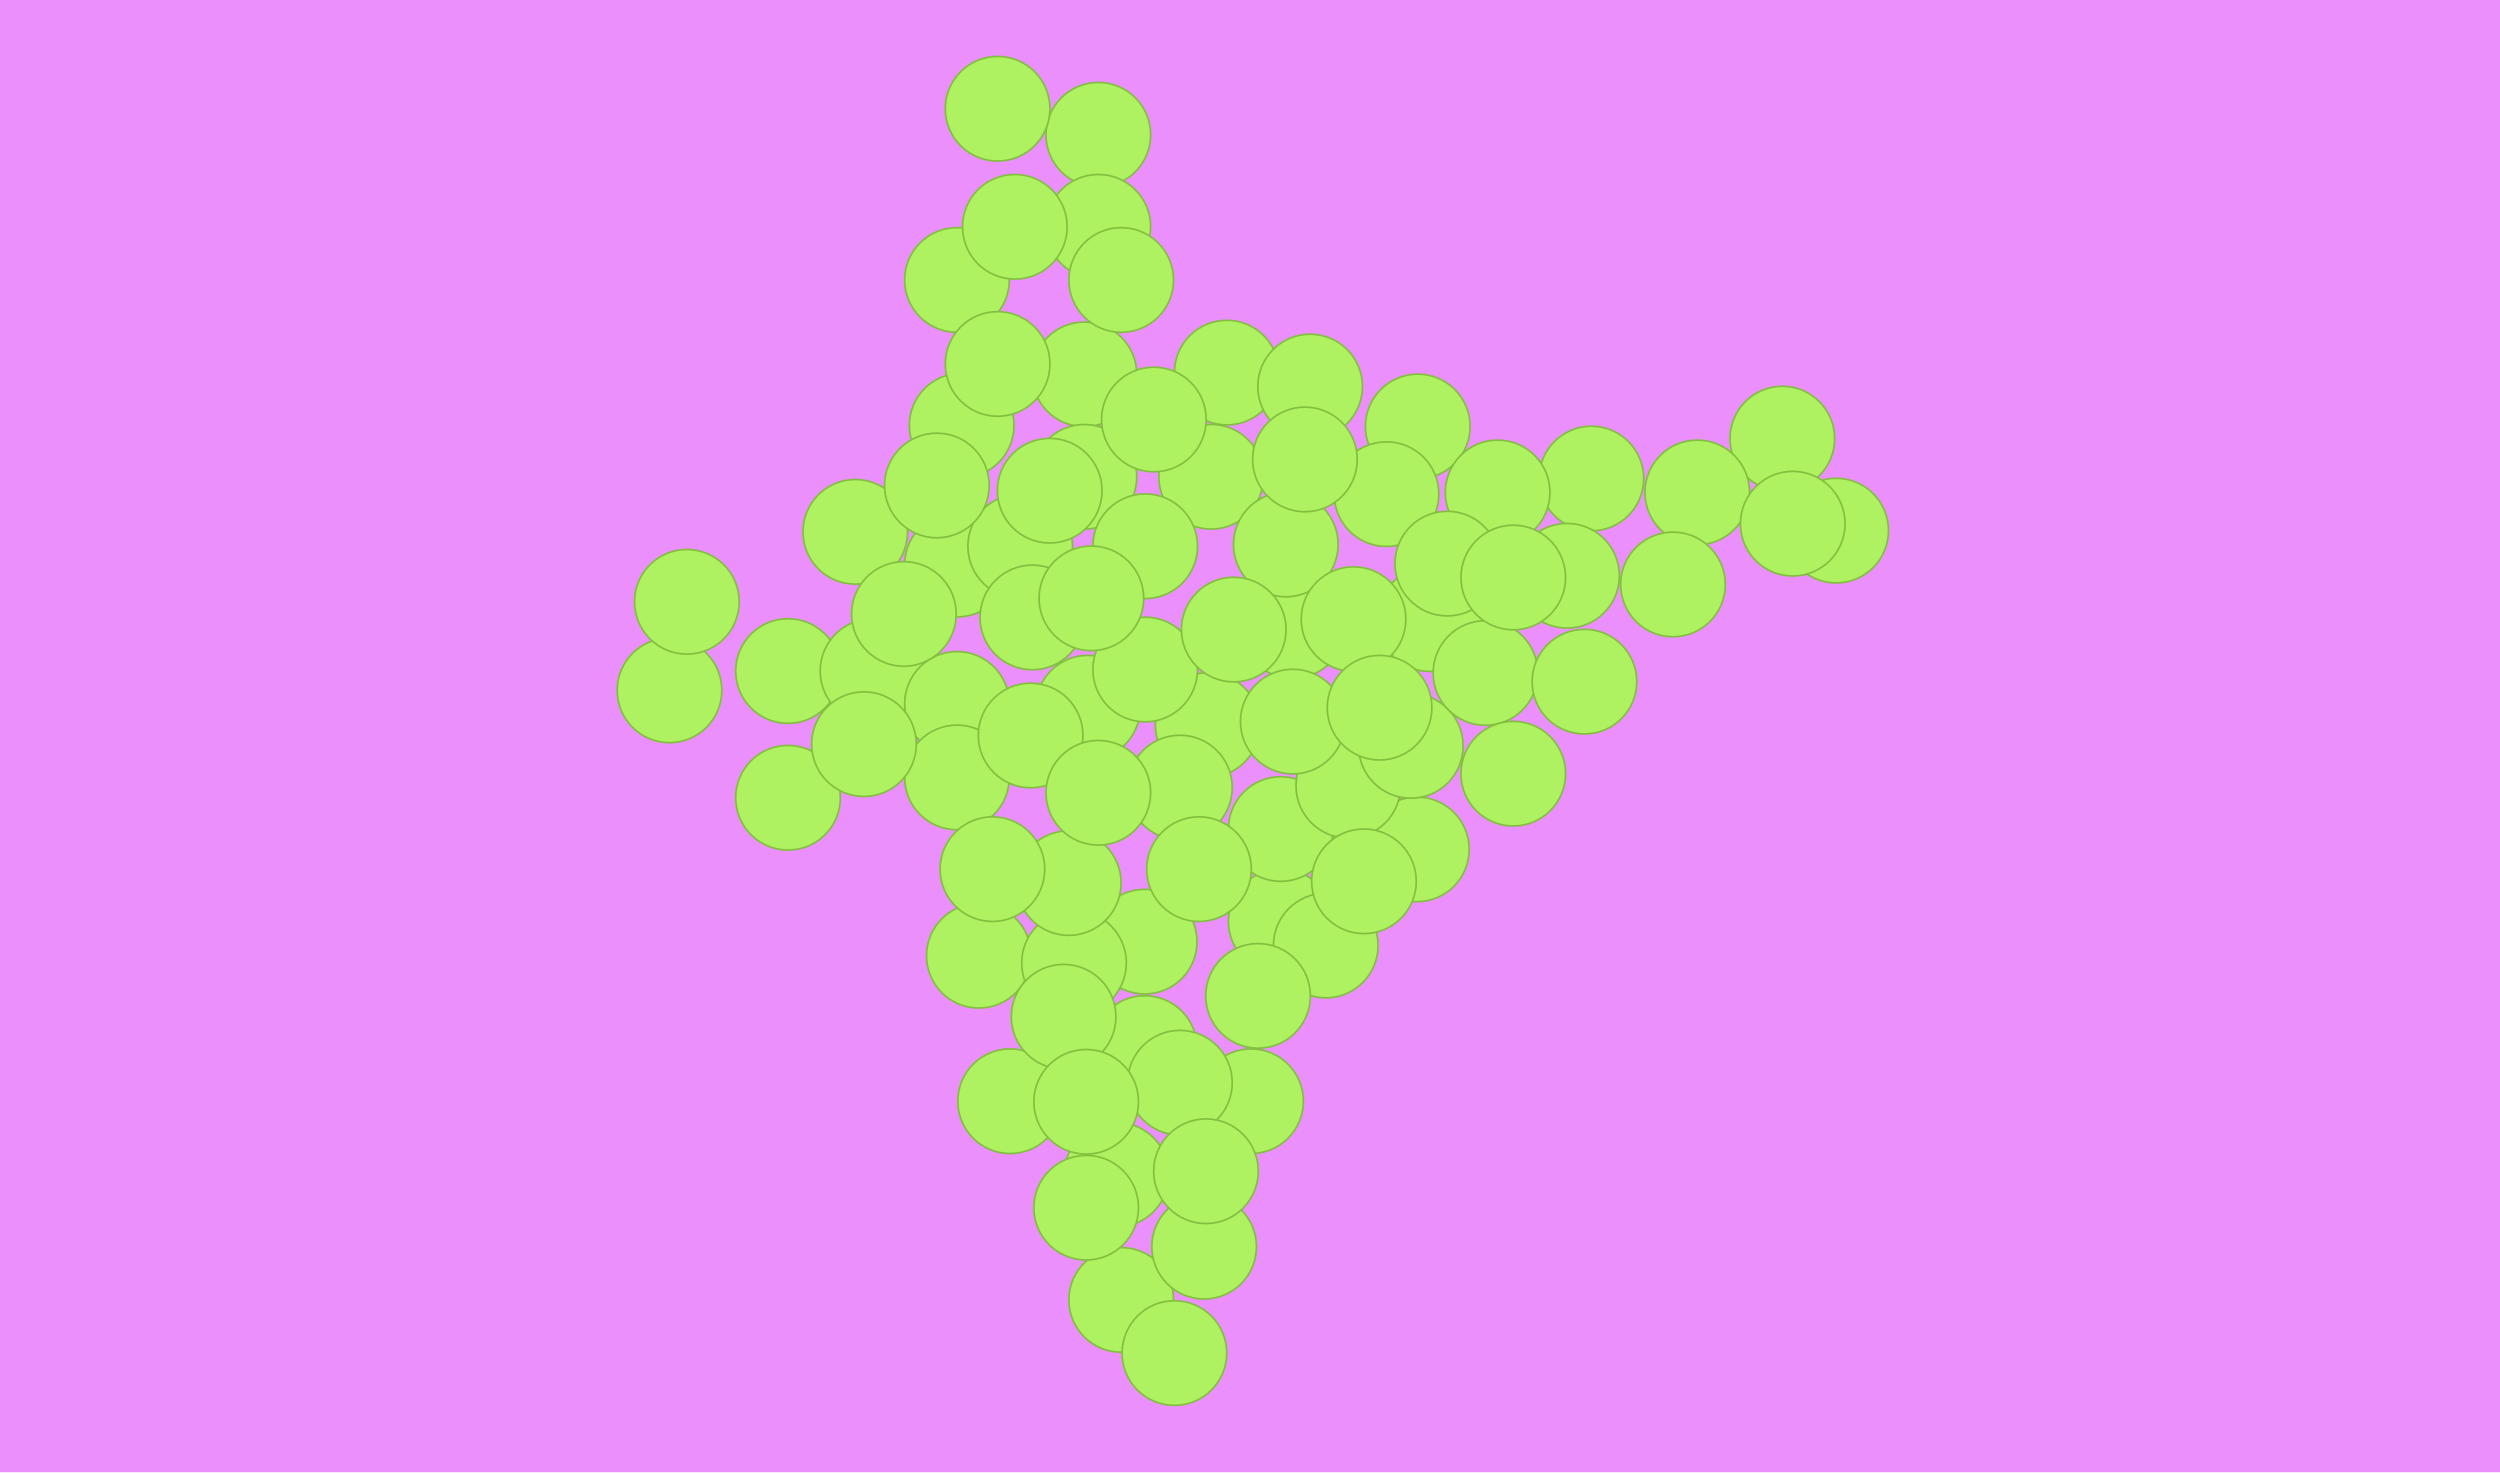
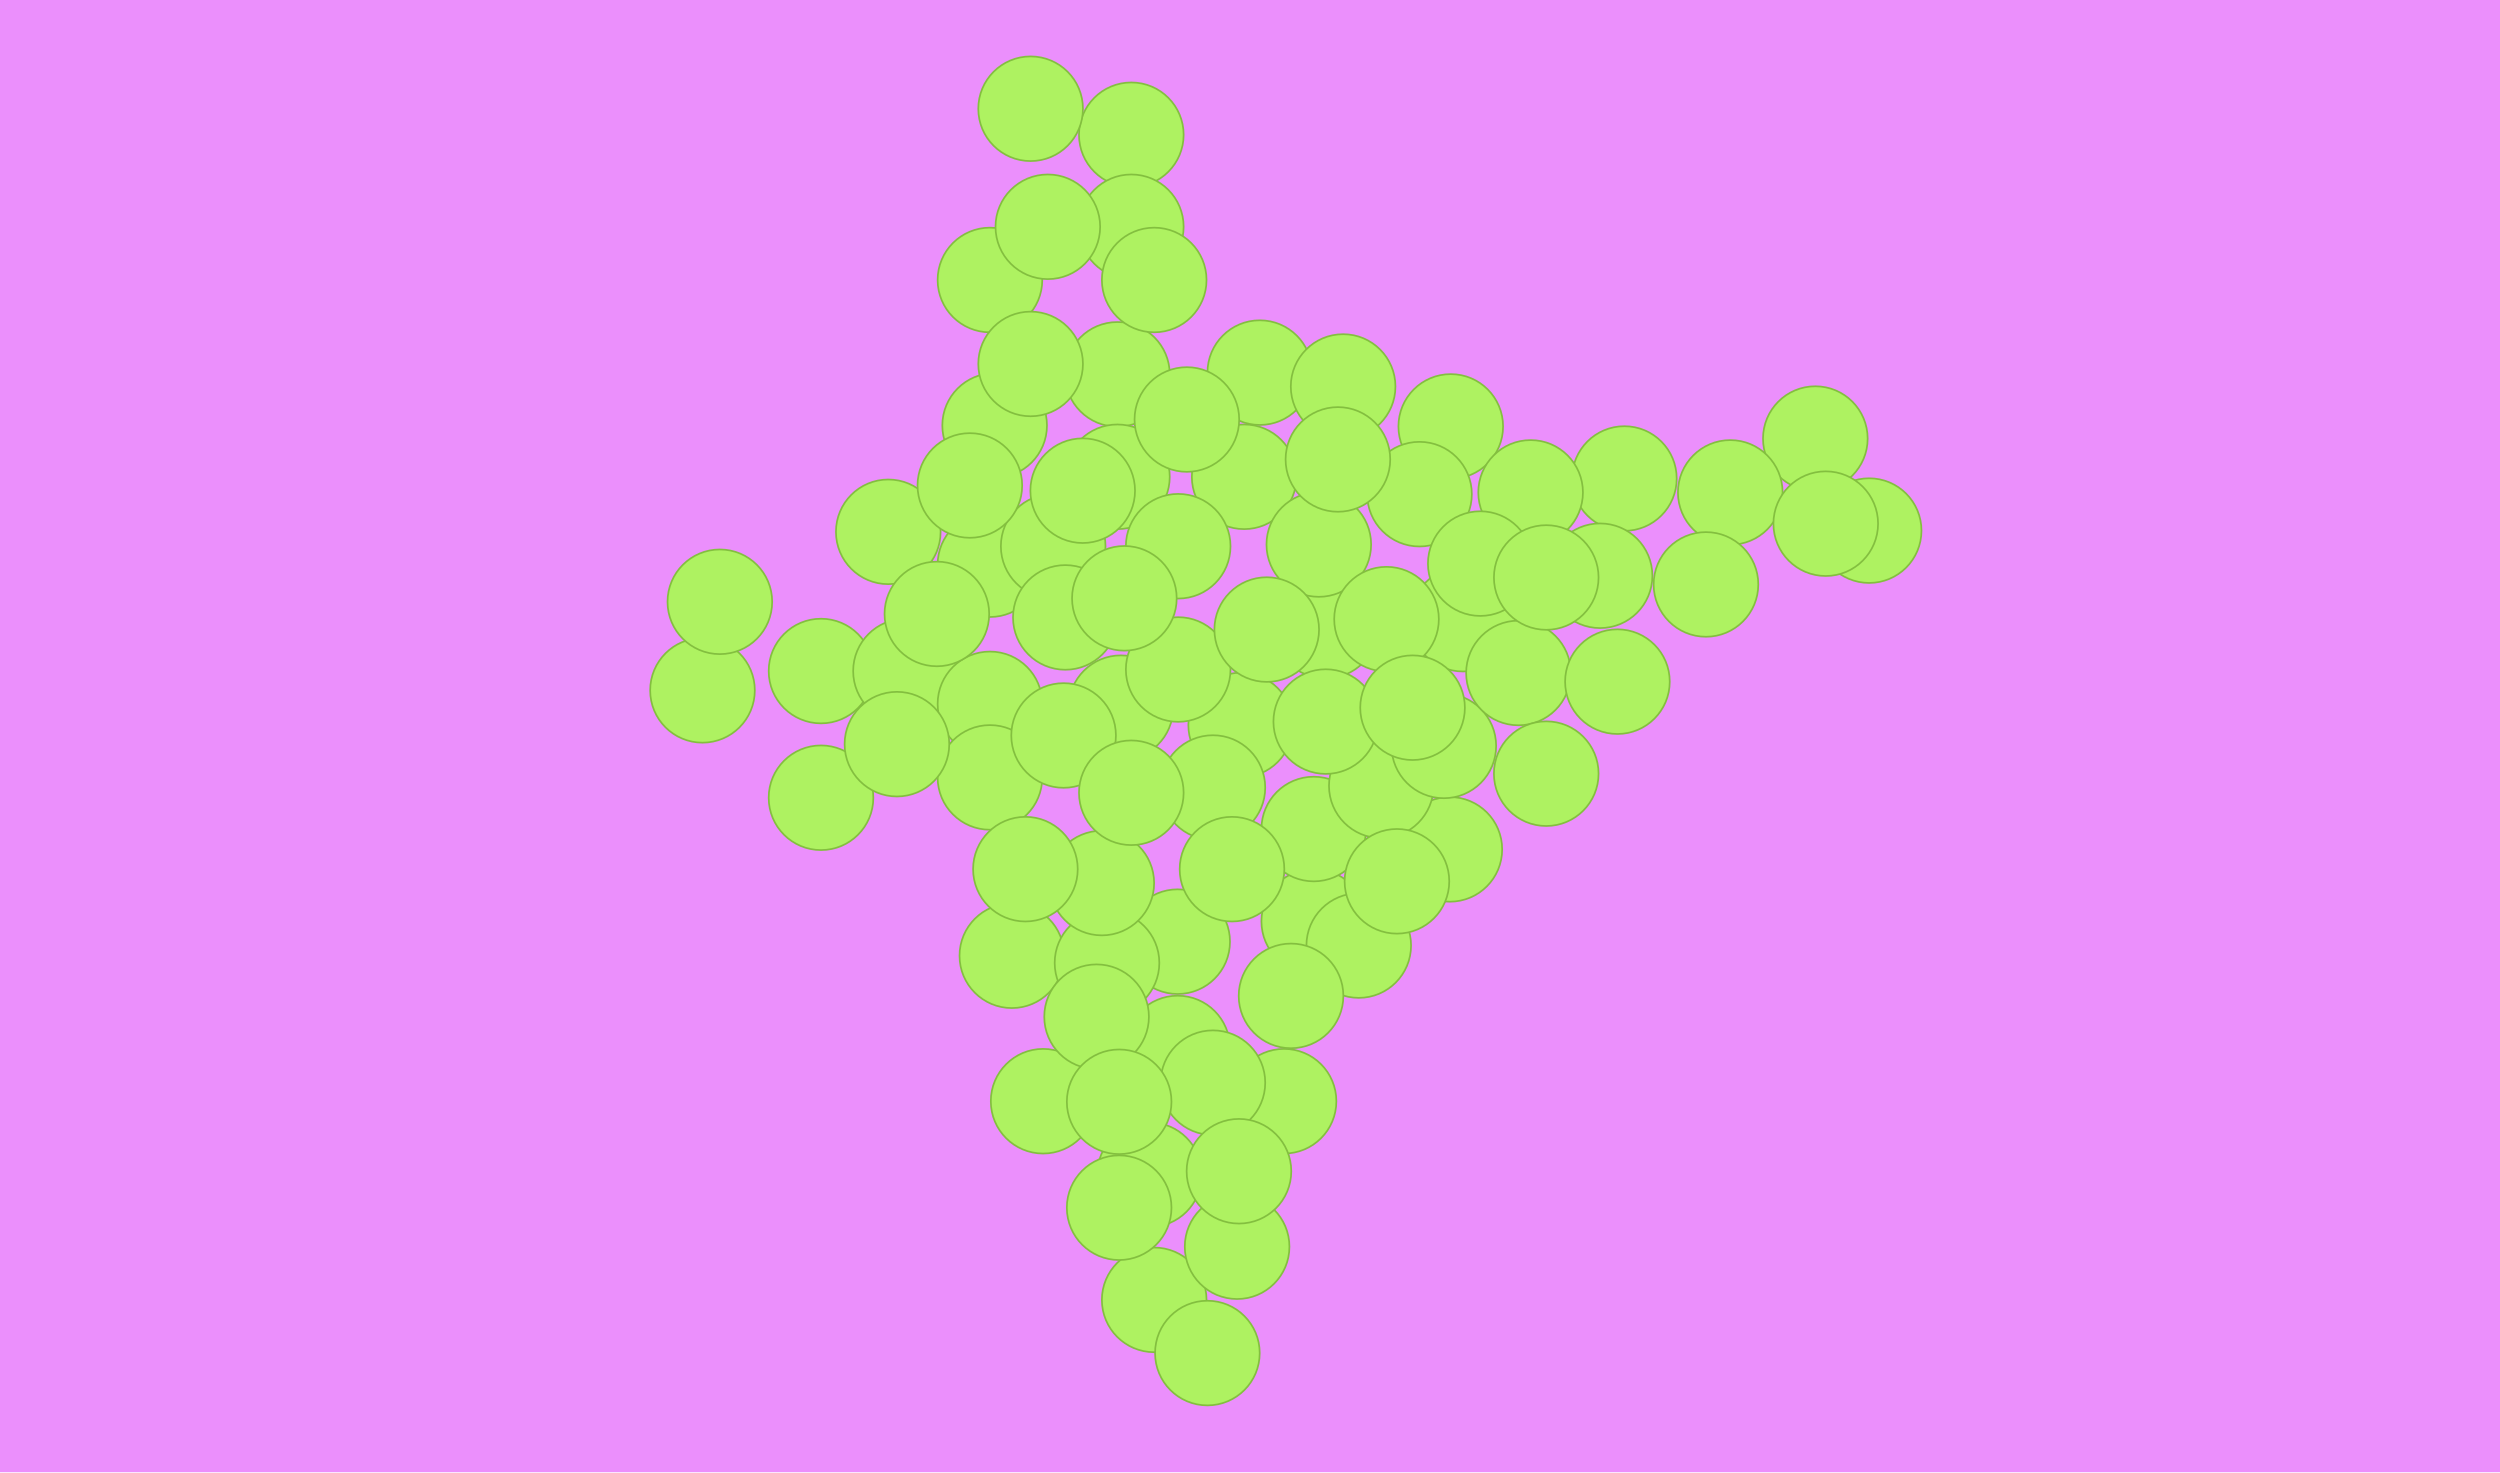
<svg xmlns="http://www.w3.org/2000/svg" width="1440" height="848" viewBox="0 0 1440 848" fill="none">
  <rect width="1440" height="848" fill="#EB8FFC" />
-   <circle cx="551.214" cy="161.268" r="30.134" fill="#AEF261" stroke="#83BF3F" />
-   <circle cx="553.916" cy="245.063" r="30.134" fill="#AEF261" stroke="#83BF3F" />
-   <circle cx="492.647" cy="306.333" r="30.134" fill="#AEF261" stroke="#83BF3F" />
-   <circle cx="453.904" cy="386.522" r="30.134" fill="#AEF261" stroke="#83BF3F" />
-   <circle cx="385.635" cy="397.635" r="30.134" fill="#AEF261" stroke="#83BF3F" />
-   <circle cx="453.904" cy="459.505" r="30.134" fill="#AEF261" stroke="#83BF3F" />
-   <circle cx="502.558" cy="386.522" r="30.134" fill="#AEF261" stroke="#83BF3F" />
-   <circle cx="551.214" cy="325.253" r="30.134" fill="#AEF261" stroke="#83BF3F" />
-   <circle cx="551.214" cy="405.444" r="30.134" fill="#AEF261" stroke="#83BF3F" />
-   <circle cx="551.214" cy="447.792" r="30.134" fill="#AEF261" stroke="#83BF3F" />
-   <circle cx="563.828" cy="550.507" r="30.134" fill="#AEF261" stroke="#83BF3F" />
-   <circle cx="581.847" cy="634.302" r="30.134" fill="#AEF261" stroke="#83BF3F" />
-   <circle cx="643.117" cy="676.649" r="30.134" fill="#AEF261" stroke="#83BF3F" />
-   <circle cx="645.82" cy="748.731" r="30.134" fill="#AEF261" stroke="#83BF3F" />
-   <circle cx="676.455" cy="779.364" r="30.134" fill="#AEF261" stroke="#83BF3F" />
-   <circle cx="693.574" cy="718.096" r="30.134" fill="#AEF261" stroke="#83BF3F" />
-   <circle cx="720.604" cy="634.302" r="30.134" fill="#AEF261" stroke="#83BF3F" />
-   <circle cx="659.335" cy="603.667" r="30.134" fill="#AEF261" stroke="#83BF3F" />
-   <circle cx="659.335" cy="542.397" r="30.134" fill="#AEF261" stroke="#83BF3F" />
-   <circle cx="737.723" cy="530.684" r="30.134" fill="#AEF261" stroke="#83BF3F" />
-   <circle cx="816.112" cy="489.239" r="30.134" fill="#AEF261" stroke="#83BF3F" />
-   <circle cx="737.723" cy="477.524" r="30.134" fill="#AEF261" stroke="#83BF3F" />
-   <circle cx="632.635" cy="77.635" r="30.134" fill="#AEF261" stroke="#83BF3F" />
-   <circle cx="706.635" cy="214.635" r="30.134" fill="#AEF261" stroke="#83BF3F" />
-   <circle cx="754.635" cy="222.635" r="30.134" fill="#AEF261" stroke="#83BF3F" />
-   <circle cx="395.635" cy="346.635" r="30.134" fill="#AEF261" stroke="#83BF3F" />
-   <circle cx="695.635" cy="417.635" r="30.134" fill="#AEF261" stroke="#83BF3F" />
-   <circle cx="626.635" cy="407.635" r="30.134" fill="#AEF261" stroke="#83BF3F" />
-   <circle cx="520.635" cy="353.635" r="30.134" fill="#AEF261" stroke="#83BF3F" />
-   <circle cx="618.635" cy="554.635" r="30.134" fill="#AEF261" stroke="#83BF3F" />
-   <circle cx="625.635" cy="695.635" r="30.134" fill="#AEF261" stroke="#83BF3F" />
-   <circle cx="763.635" cy="544.635" r="30.134" fill="#AEF261" stroke="#83BF3F" />
-   <circle cx="587.635" cy="314.635" r="30.134" fill="#AEF261" stroke="#83BF3F" />
-   <circle cx="744.635" cy="360.635" r="30.134" fill="#AEF261" stroke="#83BF3F" />
-   <circle cx="776.635" cy="452.635" r="30.134" fill="#AEF261" stroke="#83BF3F" />
-   <circle cx="823.635" cy="356.635" r="30.134" fill="#AEF261" stroke="#83BF3F" />
-   <circle cx="816.635" cy="245.635" r="30.134" fill="#AEF261" stroke="#83BF3F" />
-   <circle cx="916.635" cy="275.635" r="30.134" fill="#AEF261" stroke="#83BF3F" />
-   <circle cx="1026.63" cy="252.635" r="30.134" fill="#AEF261" stroke="#83BF3F" />
-   <circle cx="1057.63" cy="305.635" r="30.134" fill="#AEF261" stroke="#83BF3F" />
-   <circle cx="977.635" cy="283.635" r="30.134" fill="#AEF261" stroke="#83BF3F" />
-   <circle cx="862.635" cy="283.635" r="30.134" fill="#AEF261" stroke="#83BF3F" />
-   <circle cx="624.635" cy="215.635" r="30.134" fill="#AEF261" stroke="#83BF3F" />
-   <circle cx="624.635" cy="274.635" r="30.134" fill="#AEF261" stroke="#83BF3F" />
-   <circle cx="697.635" cy="274.635" r="30.134" fill="#AEF261" stroke="#83BF3F" />
-   <circle cx="594.635" cy="355.635" r="30.134" fill="#AEF261" stroke="#83BF3F" />
-   <circle cx="593.635" cy="423.635" r="30.134" fill="#AEF261" stroke="#83BF3F" />
-   <circle cx="615.635" cy="508.635" r="30.134" fill="#AEF261" stroke="#83BF3F" />
-   <circle cx="679.635" cy="453.635" r="30.134" fill="#AEF261" stroke="#83BF3F" />
-   <circle cx="612.635" cy="585.635" r="30.134" fill="#AEF261" stroke="#83BF3F" />
-   <circle cx="659.635" cy="385.635" r="30.134" fill="#AEF261" stroke="#83BF3F" />
-   <circle cx="659.635" cy="314.635" r="30.134" fill="#AEF261" stroke="#83BF3F" />
-   <circle cx="740.635" cy="313.635" r="30.134" fill="#AEF261" stroke="#83BF3F" />
-   <circle cx="798.635" cy="284.635" r="30.134" fill="#AEF261" stroke="#83BF3F" />
-   <circle cx="779.635" cy="356.635" r="30.134" fill="#AEF261" stroke="#83BF3F" />
-   <circle cx="751.635" cy="264.635" r="30.134" fill="#AEF261" stroke="#83BF3F" />
-   <circle cx="710.635" cy="362.635" r="30.134" fill="#AEF261" stroke="#83BF3F" />
-   <circle cx="679.635" cy="623.635" r="30.134" fill="#AEF261" stroke="#83BF3F" />
-   <circle cx="744.635" cy="415.635" r="30.134" fill="#AEF261" stroke="#83BF3F" />
-   <circle cx="812.635" cy="429.635" r="30.134" fill="#AEF261" stroke="#83BF3F" />
-   <circle cx="855.635" cy="387.635" r="30.134" fill="#AEF261" stroke="#83BF3F" />
-   <circle cx="833.635" cy="324.635" r="30.134" fill="#AEF261" stroke="#83BF3F" />
-   <circle cx="902.635" cy="331.635" r="30.134" fill="#AEF261" stroke="#83BF3F" />
-   <circle cx="912.635" cy="392.635" r="30.134" fill="#AEF261" stroke="#83BF3F" />
-   <circle cx="963.635" cy="336.635" r="30.134" fill="#AEF261" stroke="#83BF3F" />
-   <circle cx="1032.63" cy="301.635" r="30.134" fill="#AEF261" stroke="#83BF3F" />
-   <circle cx="871.635" cy="332.635" r="30.134" fill="#AEF261" stroke="#83BF3F" />
-   <circle cx="794.635" cy="407.635" r="30.134" fill="#AEF261" stroke="#83BF3F" />
-   <circle cx="785.635" cy="507.635" r="30.134" fill="#AEF261" stroke="#83BF3F" />
-   <circle cx="724.635" cy="573.635" r="30.134" fill="#AEF261" stroke="#83BF3F" />
-   <circle cx="690.635" cy="500.635" r="30.134" fill="#AEF261" stroke="#83BF3F" />
-   <circle cx="632.635" cy="456.635" r="30.134" fill="#AEF261" stroke="#83BF3F" />
-   <circle cx="571.635" cy="500.635" r="30.134" fill="#AEF261" stroke="#83BF3F" />
-   <circle cx="497.635" cy="428.635" r="30.134" fill="#AEF261" stroke="#83BF3F" />
-   <circle cx="604.635" cy="282.635" r="30.134" fill="#AEF261" stroke="#83BF3F" />
-   <circle cx="871.635" cy="445.635" r="30.134" fill="#AEF261" stroke="#83BF3F" />
-   <circle cx="574.635" cy="209.635" r="30.134" fill="#AEF261" stroke="#83BF3F" />
-   <circle cx="574.635" cy="62.635" r="30.134" fill="#AEF261" stroke="#83BF3F" />
-   <circle cx="632.635" cy="130.635" r="30.134" fill="#AEF261" stroke="#83BF3F" />
-   <circle cx="664.635" cy="241.635" r="30.134" fill="#AEF261" stroke="#83BF3F" />
-   <circle cx="625.635" cy="634.635" r="30.134" fill="#AEF261" stroke="#83BF3F" />
-   <circle cx="694.635" cy="674.635" r="30.134" fill="#AEF261" stroke="#83BF3F" />
-   <circle cx="628.635" cy="344.635" r="30.134" fill="#AEF261" stroke="#83BF3F" />
-   <circle cx="539.635" cy="279.635" r="30.134" fill="#AEF261" stroke="#83BF3F" />
-   <circle cx="584.551" cy="130.635" r="30.134" fill="#AEF261" stroke="#83BF3F" />
-   <circle cx="645.82" cy="161.268" r="30.134" fill="#AEF261" stroke="#83BF3F" />
+   <circle cx="570.214" cy="161.268" r="30.134" fill="#AEF261" stroke="#83BF3F" />
+   <circle cx="572.916" cy="245.063" r="30.134" fill="#AEF261" stroke="#83BF3F" />
+   <circle cx="511.647" cy="306.333" r="30.134" fill="#AEF261" stroke="#83BF3F" />
+   <circle cx="472.904" cy="386.522" r="30.134" fill="#AEF261" stroke="#83BF3F" />
+   <circle cx="404.635" cy="397.635" r="30.134" fill="#AEF261" stroke="#83BF3F" />
+   <circle cx="472.904" cy="459.505" r="30.134" fill="#AEF261" stroke="#83BF3F" />
+   <circle cx="521.558" cy="386.522" r="30.134" fill="#AEF261" stroke="#83BF3F" />
+   <circle cx="570.214" cy="325.253" r="30.134" fill="#AEF261" stroke="#83BF3F" />
+   <circle cx="570.214" cy="405.444" r="30.134" fill="#AEF261" stroke="#83BF3F" />
+   <circle cx="570.214" cy="447.792" r="30.134" fill="#AEF261" stroke="#83BF3F" />
+   <circle cx="582.828" cy="550.507" r="30.134" fill="#AEF261" stroke="#83BF3F" />
+   <circle cx="600.847" cy="634.302" r="30.134" fill="#AEF261" stroke="#83BF3F" />
+   <circle cx="662.117" cy="676.649" r="30.134" fill="#AEF261" stroke="#83BF3F" />
+   <circle cx="664.82" cy="748.731" r="30.134" fill="#AEF261" stroke="#83BF3F" />
+   <circle cx="695.455" cy="779.364" r="30.134" fill="#AEF261" stroke="#83BF3F" />
+   <circle cx="712.574" cy="718.096" r="30.134" fill="#AEF261" stroke="#83BF3F" />
+   <circle cx="739.604" cy="634.302" r="30.134" fill="#AEF261" stroke="#83BF3F" />
+   <circle cx="678.335" cy="603.667" r="30.134" fill="#AEF261" stroke="#83BF3F" />
+   <circle cx="678.335" cy="542.397" r="30.134" fill="#AEF261" stroke="#83BF3F" />
+   <circle cx="756.723" cy="530.684" r="30.134" fill="#AEF261" stroke="#83BF3F" />
+   <circle cx="835.112" cy="489.239" r="30.134" fill="#AEF261" stroke="#83BF3F" />
+   <circle cx="756.723" cy="477.524" r="30.134" fill="#AEF261" stroke="#83BF3F" />
+   <circle cx="651.635" cy="77.635" r="30.134" fill="#AEF261" stroke="#83BF3F" />
+   <circle cx="725.635" cy="214.635" r="30.134" fill="#AEF261" stroke="#83BF3F" />
+   <circle cx="773.635" cy="222.635" r="30.134" fill="#AEF261" stroke="#83BF3F" />
+   <circle cx="414.635" cy="346.635" r="30.134" fill="#AEF261" stroke="#83BF3F" />
+   <circle cx="714.635" cy="417.635" r="30.134" fill="#AEF261" stroke="#83BF3F" />
+   <circle cx="645.635" cy="407.635" r="30.134" fill="#AEF261" stroke="#83BF3F" />
+   <circle cx="539.635" cy="353.635" r="30.134" fill="#AEF261" stroke="#83BF3F" />
+   <circle cx="637.635" cy="554.635" r="30.134" fill="#AEF261" stroke="#83BF3F" />
+   <circle cx="644.635" cy="695.635" r="30.134" fill="#AEF261" stroke="#83BF3F" />
+   <circle cx="782.635" cy="544.635" r="30.134" fill="#AEF261" stroke="#83BF3F" />
+   <circle cx="606.635" cy="314.635" r="30.134" fill="#AEF261" stroke="#83BF3F" />
+   <circle cx="763.635" cy="360.635" r="30.134" fill="#AEF261" stroke="#83BF3F" />
+   <circle cx="795.635" cy="452.635" r="30.134" fill="#AEF261" stroke="#83BF3F" />
+   <circle cx="842.635" cy="356.635" r="30.134" fill="#AEF261" stroke="#83BF3F" />
+   <circle cx="835.635" cy="245.635" r="30.134" fill="#AEF261" stroke="#83BF3F" />
+   <circle cx="935.635" cy="275.635" r="30.134" fill="#AEF261" stroke="#83BF3F" />
+   <circle cx="1045.63" cy="252.635" r="30.134" fill="#AEF261" stroke="#83BF3F" />
+   <circle cx="1076.63" cy="305.635" r="30.134" fill="#AEF261" stroke="#83BF3F" />
+   <circle cx="996.635" cy="283.635" r="30.134" fill="#AEF261" stroke="#83BF3F" />
+   <circle cx="881.635" cy="283.635" r="30.134" fill="#AEF261" stroke="#83BF3F" />
+   <circle cx="643.635" cy="215.635" r="30.134" fill="#AEF261" stroke="#83BF3F" />
+   <circle cx="643.635" cy="274.635" r="30.134" fill="#AEF261" stroke="#83BF3F" />
+   <circle cx="716.635" cy="274.635" r="30.134" fill="#AEF261" stroke="#83BF3F" />
+   <circle cx="613.635" cy="355.635" r="30.134" fill="#AEF261" stroke="#83BF3F" />
+   <circle cx="612.635" cy="423.635" r="30.134" fill="#AEF261" stroke="#83BF3F" />
+   <circle cx="634.635" cy="508.635" r="30.134" fill="#AEF261" stroke="#83BF3F" />
+   <circle cx="698.635" cy="453.635" r="30.134" fill="#AEF261" stroke="#83BF3F" />
+   <circle cx="631.635" cy="585.635" r="30.134" fill="#AEF261" stroke="#83BF3F" />
+   <circle cx="678.635" cy="385.635" r="30.134" fill="#AEF261" stroke="#83BF3F" />
+   <circle cx="678.635" cy="314.635" r="30.134" fill="#AEF261" stroke="#83BF3F" />
+   <circle cx="759.635" cy="313.635" r="30.134" fill="#AEF261" stroke="#83BF3F" />
+   <circle cx="817.635" cy="284.635" r="30.134" fill="#AEF261" stroke="#83BF3F" />
+   <circle cx="798.635" cy="356.635" r="30.134" fill="#AEF261" stroke="#83BF3F" />
+   <circle cx="770.635" cy="264.635" r="30.134" fill="#AEF261" stroke="#83BF3F" />
+   <circle cx="729.635" cy="362.635" r="30.134" fill="#AEF261" stroke="#83BF3F" />
+   <circle cx="698.635" cy="623.635" r="30.134" fill="#AEF261" stroke="#83BF3F" />
+   <circle cx="763.635" cy="415.635" r="30.134" fill="#AEF261" stroke="#83BF3F" />
+   <circle cx="831.635" cy="429.635" r="30.134" fill="#AEF261" stroke="#83BF3F" />
+   <circle cx="874.635" cy="387.635" r="30.134" fill="#AEF261" stroke="#83BF3F" />
+   <circle cx="852.635" cy="324.635" r="30.134" fill="#AEF261" stroke="#83BF3F" />
+   <circle cx="921.635" cy="331.635" r="30.134" fill="#AEF261" stroke="#83BF3F" />
+   <circle cx="931.635" cy="392.635" r="30.134" fill="#AEF261" stroke="#83BF3F" />
+   <circle cx="982.635" cy="336.635" r="30.134" fill="#AEF261" stroke="#83BF3F" />
+   <circle cx="1051.63" cy="301.635" r="30.134" fill="#AEF261" stroke="#83BF3F" />
+   <circle cx="890.635" cy="332.635" r="30.134" fill="#AEF261" stroke="#83BF3F" />
+   <circle cx="813.635" cy="407.635" r="30.134" fill="#AEF261" stroke="#83BF3F" />
+   <circle cx="804.635" cy="507.635" r="30.134" fill="#AEF261" stroke="#83BF3F" />
+   <circle cx="743.635" cy="573.635" r="30.134" fill="#AEF261" stroke="#83BF3F" />
+   <circle cx="709.635" cy="500.635" r="30.134" fill="#AEF261" stroke="#83BF3F" />
+   <circle cx="651.635" cy="456.635" r="30.134" fill="#AEF261" stroke="#83BF3F" />
+   <circle cx="590.635" cy="500.635" r="30.134" fill="#AEF261" stroke="#83BF3F" />
+   <circle cx="516.635" cy="428.635" r="30.134" fill="#AEF261" stroke="#83BF3F" />
+   <circle cx="623.635" cy="282.635" r="30.134" fill="#AEF261" stroke="#83BF3F" />
+   <circle cx="890.635" cy="445.635" r="30.134" fill="#AEF261" stroke="#83BF3F" />
+   <circle cx="593.635" cy="209.635" r="30.134" fill="#AEF261" stroke="#83BF3F" />
+   <circle cx="593.635" cy="62.635" r="30.134" fill="#AEF261" stroke="#83BF3F" />
+   <circle cx="651.635" cy="130.635" r="30.134" fill="#AEF261" stroke="#83BF3F" />
+   <circle cx="683.635" cy="241.635" r="30.134" fill="#AEF261" stroke="#83BF3F" />
+   <circle cx="644.635" cy="634.635" r="30.134" fill="#AEF261" stroke="#83BF3F" />
+   <circle cx="713.635" cy="674.635" r="30.134" fill="#AEF261" stroke="#83BF3F" />
+   <circle cx="647.635" cy="344.635" r="30.134" fill="#AEF261" stroke="#83BF3F" />
+   <circle cx="558.635" cy="279.635" r="30.134" fill="#AEF261" stroke="#83BF3F" />
+   <circle cx="603.551" cy="130.635" r="30.134" fill="#AEF261" stroke="#83BF3F" />
+   <circle cx="664.82" cy="161.268" r="30.134" fill="#AEF261" stroke="#83BF3F" />
</svg>
